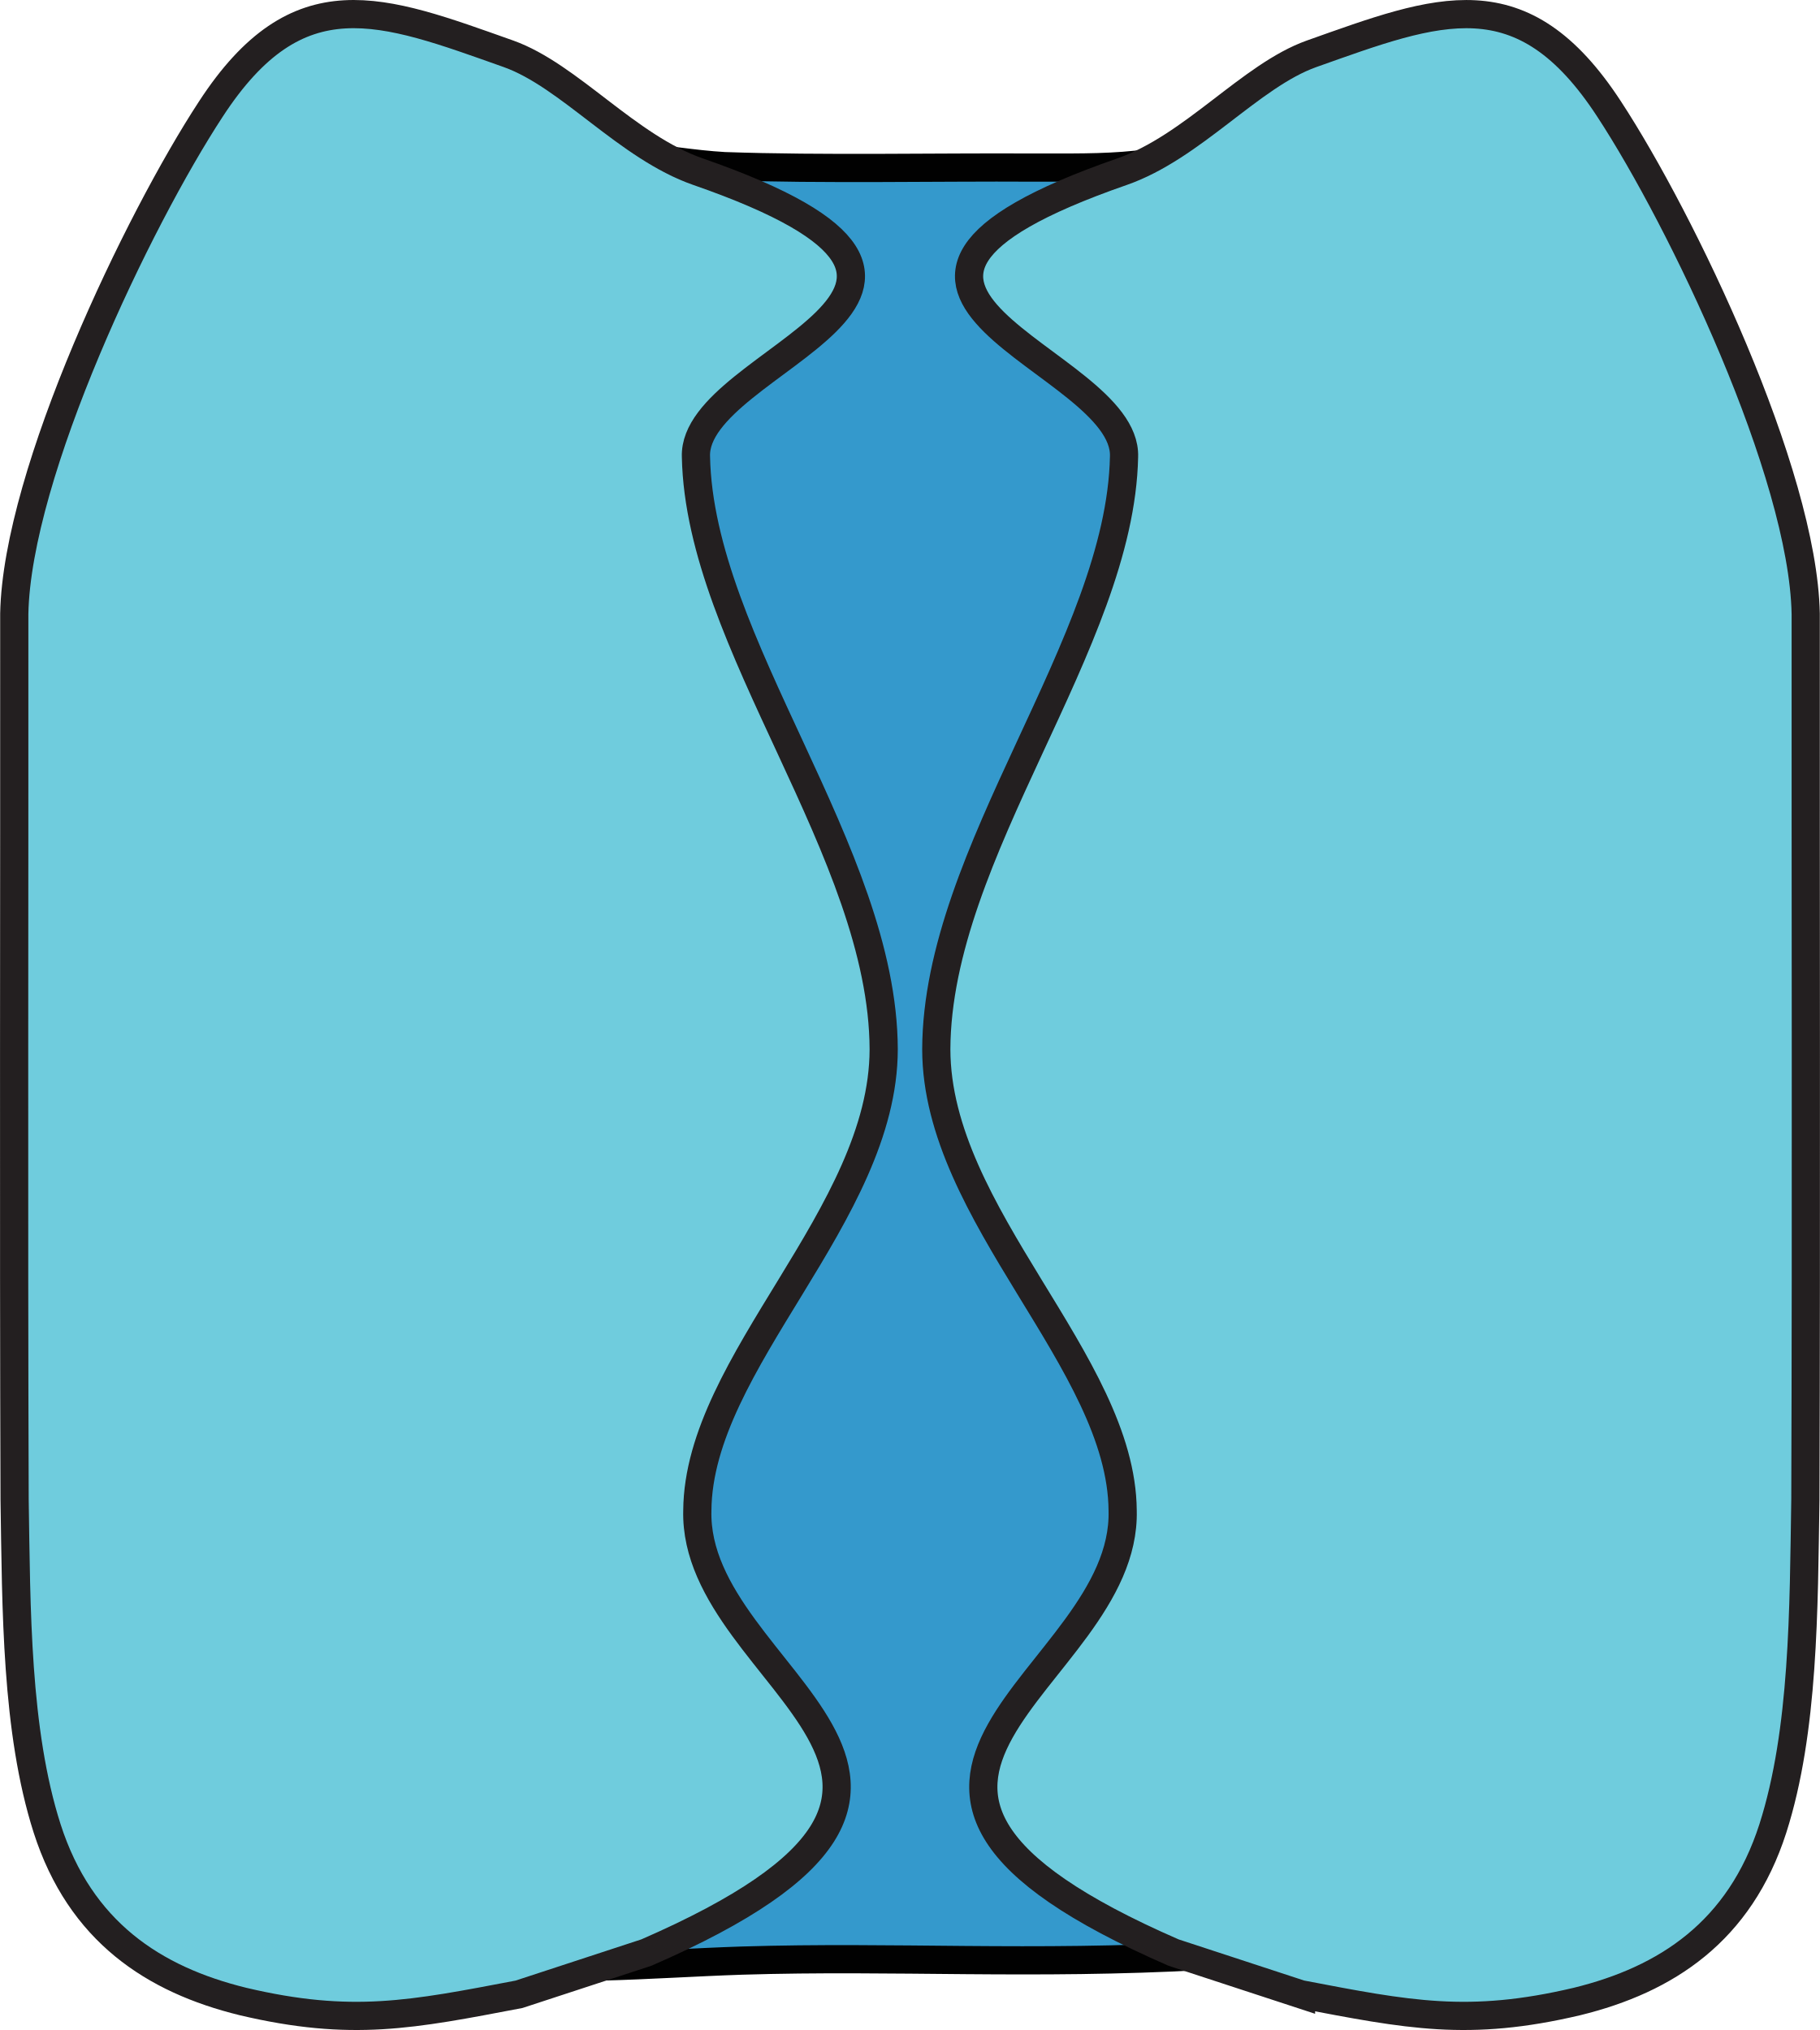
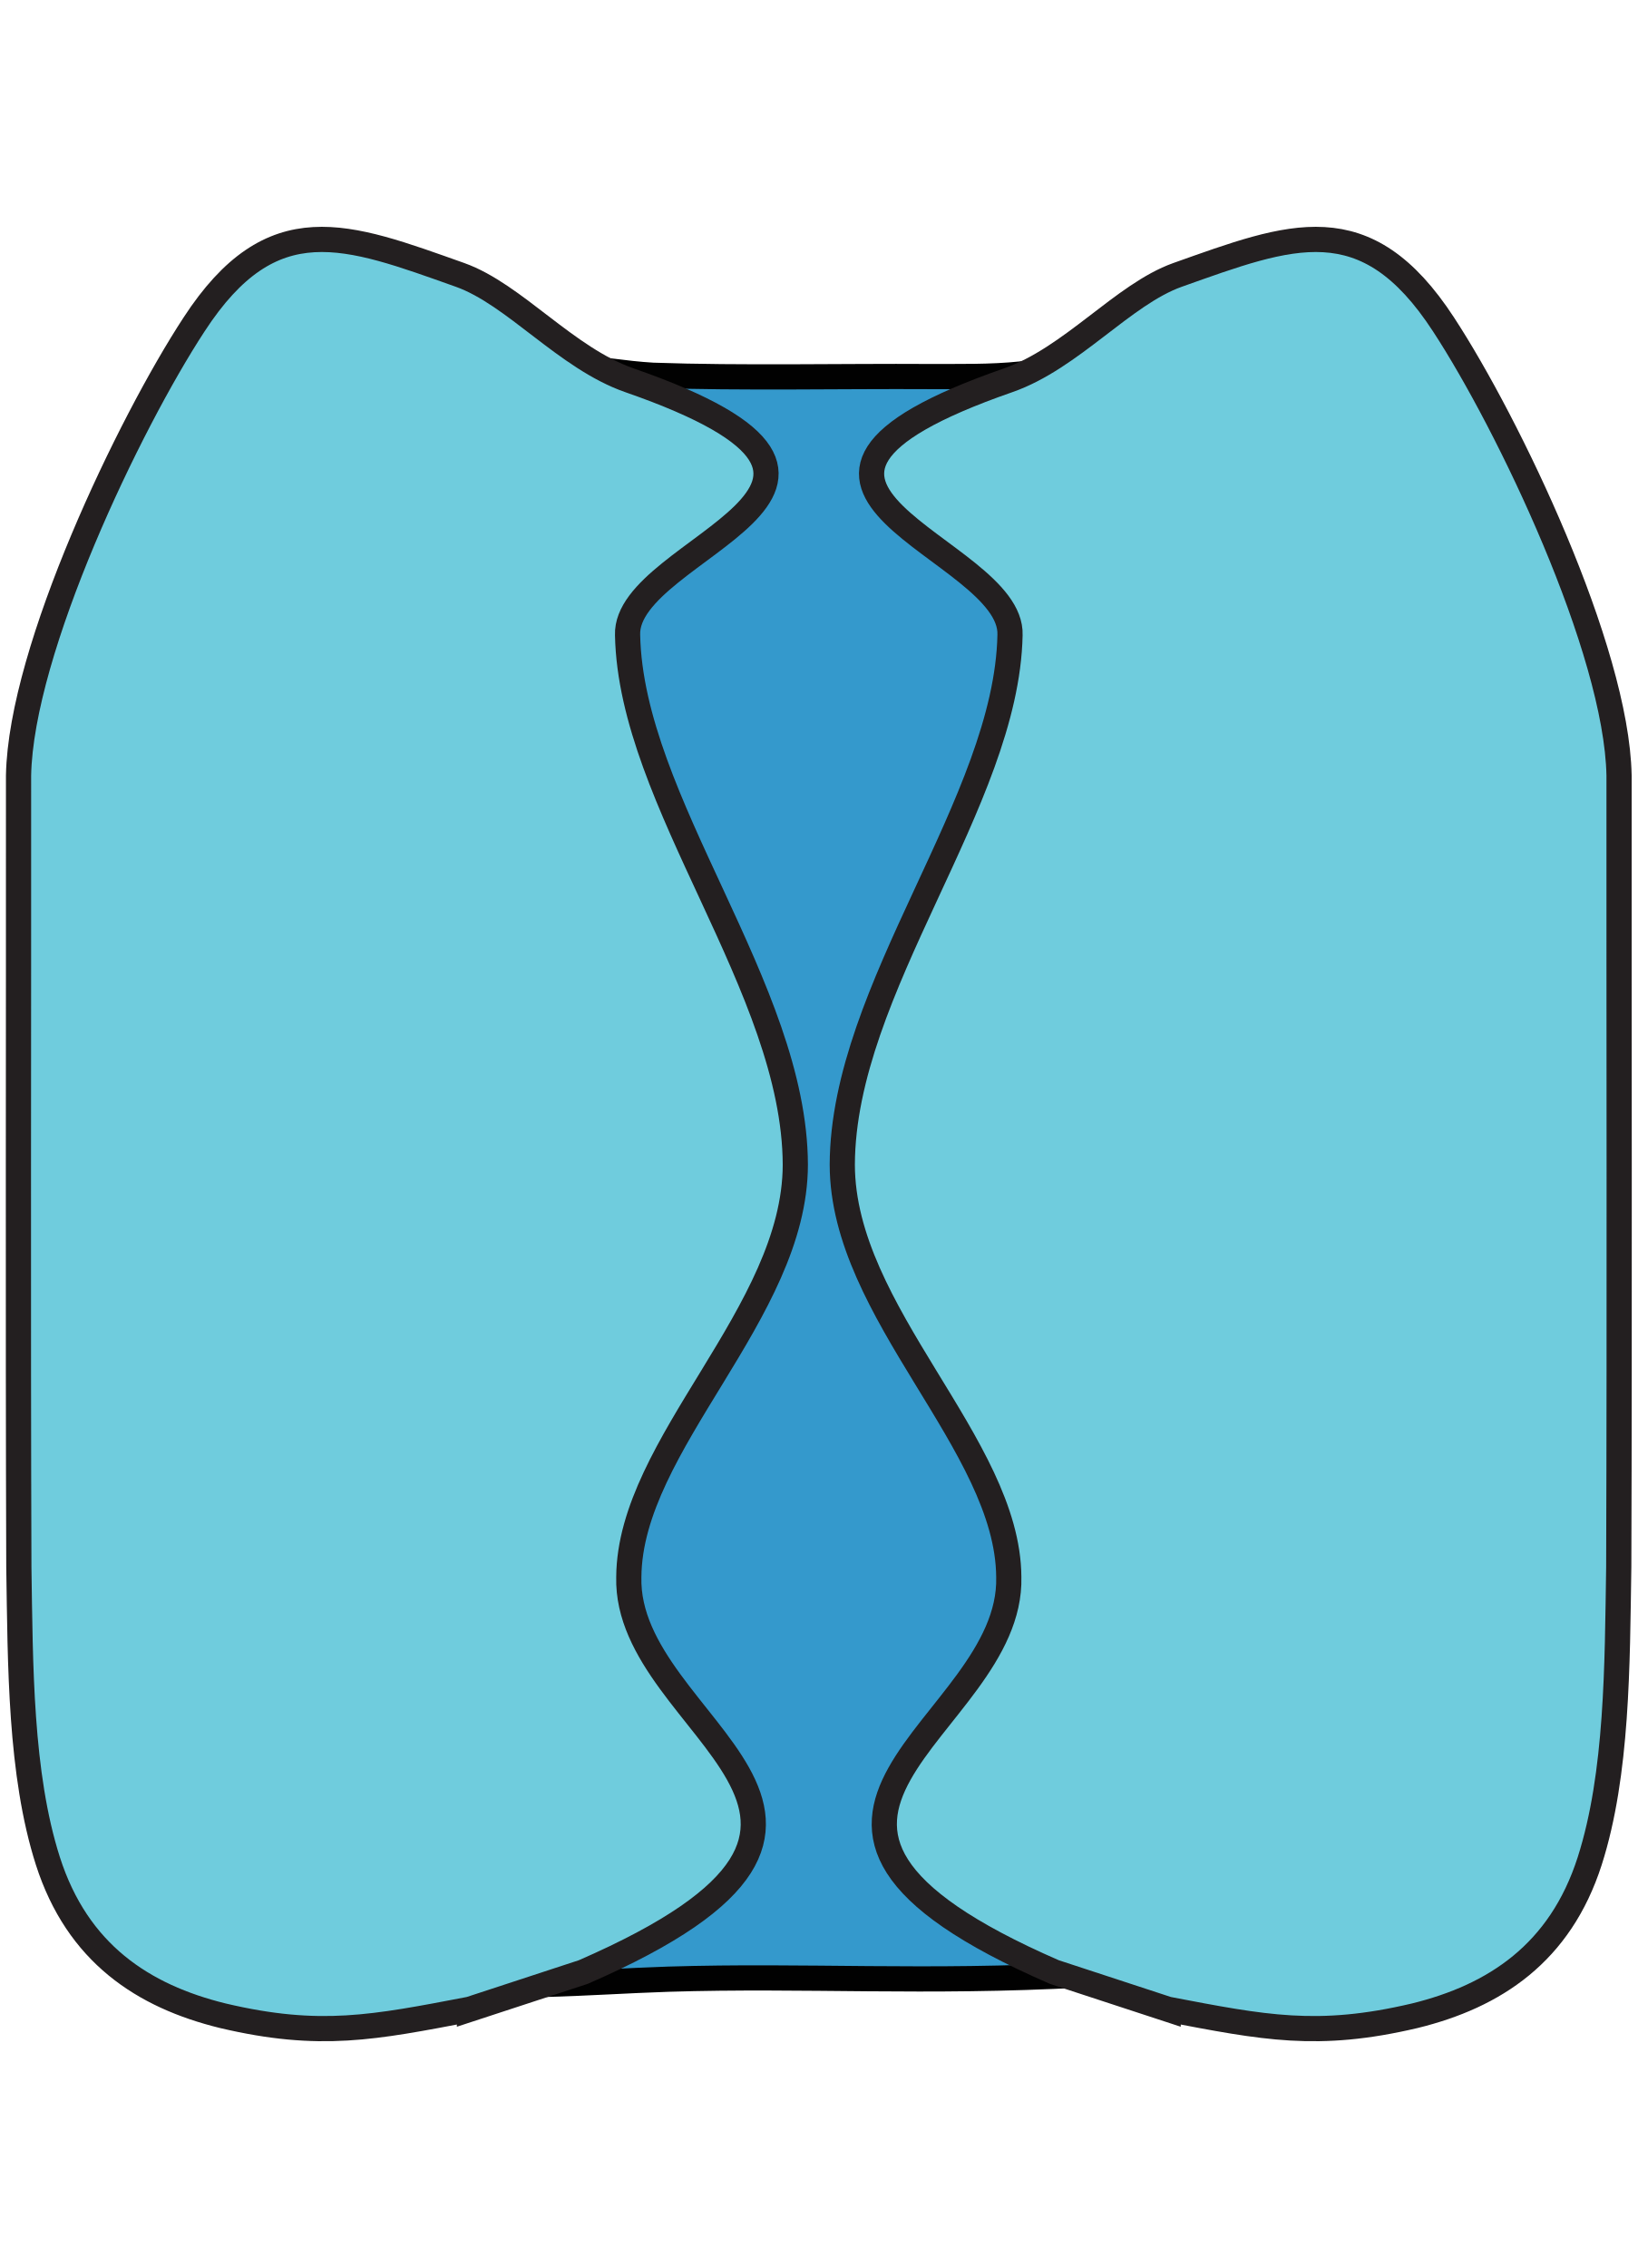
- <svg xmlns="http://www.w3.org/2000/svg" id="b" data-name="Layer 2" width="645.41" height="720.01" viewBox="0 0 645.41 720.01">
+ <svg xmlns="http://www.w3.org/2000/svg" id="b" data-name="Layer 2" width="650" height="900" viewBox="0 0 650 900">
  <defs>
    <style>
      .d {
+         fill: none;
+       }
+ 
+       .e {
        fill: #6fccdd;
        stroke: #231f20;
      }

-       .d, .e {
+       .e, .f {
        stroke-miterlimit: 10;
        stroke-width: 10px;
      }

-       .e {
+       .f {
        fill: #3499cc;
        stroke: #010101;
      }
    </style>
  </defs>
  <g id="c" data-name="Layer 1">
    <g>
-       <path class="e" d="M192.07,58.13c-13.53,4-12.12,14.38-11.89,26.2-7.48,177.2-20.66,411.48-26.89,564.17-.45,19.17,2.61,41.35,24.74,46.66,11.46,3.02,23.86,2.5,35.69,2.32,16.7-.43,32.66-1.53,49.25-2.08,54.98-1.69,102.1,1.74,164.52-1.71,20.46-1.81,39.58-2.08,57.11-9.84,17.68-10.85-35.14-22.19-39.54-40.62-12.74-157.08,35.78-347.39,30.76-503.95-1.44-24.59-.26-82.13-32.19-85.63-13.97-1.37-26.63,3.3-40.45,4.74-12.32,1.31-24.78,1-37.05,1.05-33.09-.21-74.51.72-109.3-.52-22.2-1.28-43.71-7.9-64.6-.85l-.17.06Z" />
-       <path class="d" d="M184.04,707.35c-37.91,7.22-59.32,11.65-97.89,2.55-31.71-7.78-57.69-24.81-69.44-61.39-11.08-34.63-10.92-77.93-11.53-116.69-.35-100.07-.06-216.21-.12-314.12.97-50.1,43.98-139.7,69.67-178.95C105.69-8.8,135.27,3.1,180.34,19.09c21.62,7.72,42.06,33.06,67.19,41.8,123.06,42.78-2.01,65.86-.73,101.1,1.31,66.29,66.33,140.01,66.58,210.17-.09,58.85-65.73,110.91-66.09,163.6-1.6,60.78,123.3,95.26-18.06,156.78l-45.19,14.81Z" />
-       <path class="d" d="M461.37,707.35c37.91,7.22,59.32,11.65,97.89,2.55,31.71-7.78,57.69-24.81,69.44-61.39,11.08-34.63,10.92-77.93,11.53-116.69.35-100.07.06-216.21.12-314.12-.97-50.1-43.98-139.7-69.67-178.95-30.97-47.54-60.54-35.65-105.61-19.65-21.62,7.72-42.06,33.06-67.19,41.8-123.06,42.78,2.01,65.86.73,101.1-1.31,66.29-66.33,140.01-66.58,210.17.09,58.85,65.73,110.91,66.09,163.6,1.6,60.78-123.3,95.26,18.06,156.78l45.19,14.81Z" />
+       <g>
+         <path class="f" d="M194.36,148.12c-13.53,4-12.12,14.38-11.89,26.2-7.48,177.2-20.66,411.48-26.89,564.17-.45,19.17,2.61,41.35,24.74,46.66,11.46,3.02,23.86,2.5,35.69,2.32,16.7-.43,32.66-1.53,49.25-2.08,54.98-1.69,102.1,1.74,164.52-1.71,20.46-1.81,39.58-2.08,57.11-9.84,17.68-10.85-35.14-22.19-39.54-40.62-12.74-157.08,35.78-347.39,30.76-503.95-1.44-24.59-.26-82.13-32.19-85.63-13.97-1.37-26.63,3.3-40.45,4.74-12.32,1.31-24.78,1-37.05,1.05-33.09-.21-74.51.72-109.3-.52-22.2-1.28-43.71-7.9-64.6-.85l-.17.06Z" />
+         <path class="e" d="M186.34,797.35c-37.91,7.22-59.32,11.65-97.89,2.55-31.71-7.78-57.69-24.81-69.44-61.39-11.08-34.63-10.92-77.93-11.53-116.69-.35-100.07-.06-216.21-.12-314.12.97-50.1,43.98-139.7,69.67-178.95,30.97-47.54,60.54-35.65,105.61-19.65,21.62,7.72,42.06,33.06,67.19,41.8,123.06,42.78-2.01,65.86-.73,101.1,1.31,66.29,66.33,140.01,66.58,210.17-.09,58.85-65.73,110.91-66.09,163.6-1.6,60.78,123.3,95.26-18.06,156.78l-45.19,14.81Z" />
+         <path class="e" d="M463.66,797.35c37.91,7.22,59.32,11.65,97.89,2.55,31.71-7.78,57.69-24.81,69.44-61.39,11.08-34.63,10.92-77.93,11.53-116.69.35-100.07.06-216.21.12-314.12-.97-50.1-43.98-139.7-69.67-178.95-30.97-47.54-60.54-35.65-105.61-19.65-21.62,7.72-42.06,33.06-67.19,41.8-123.06,42.78,2.01,65.86.73,101.1-1.31,66.29-66.33,140.01-66.58,210.17.09,58.85,65.73,110.91,66.09,163.6,1.6,60.78-123.3,95.26,18.06,156.78l45.19,14.81Z" />
+       </g>
+       <rect class="d" width="650" height="900" />
    </g>
  </g>
</svg>
